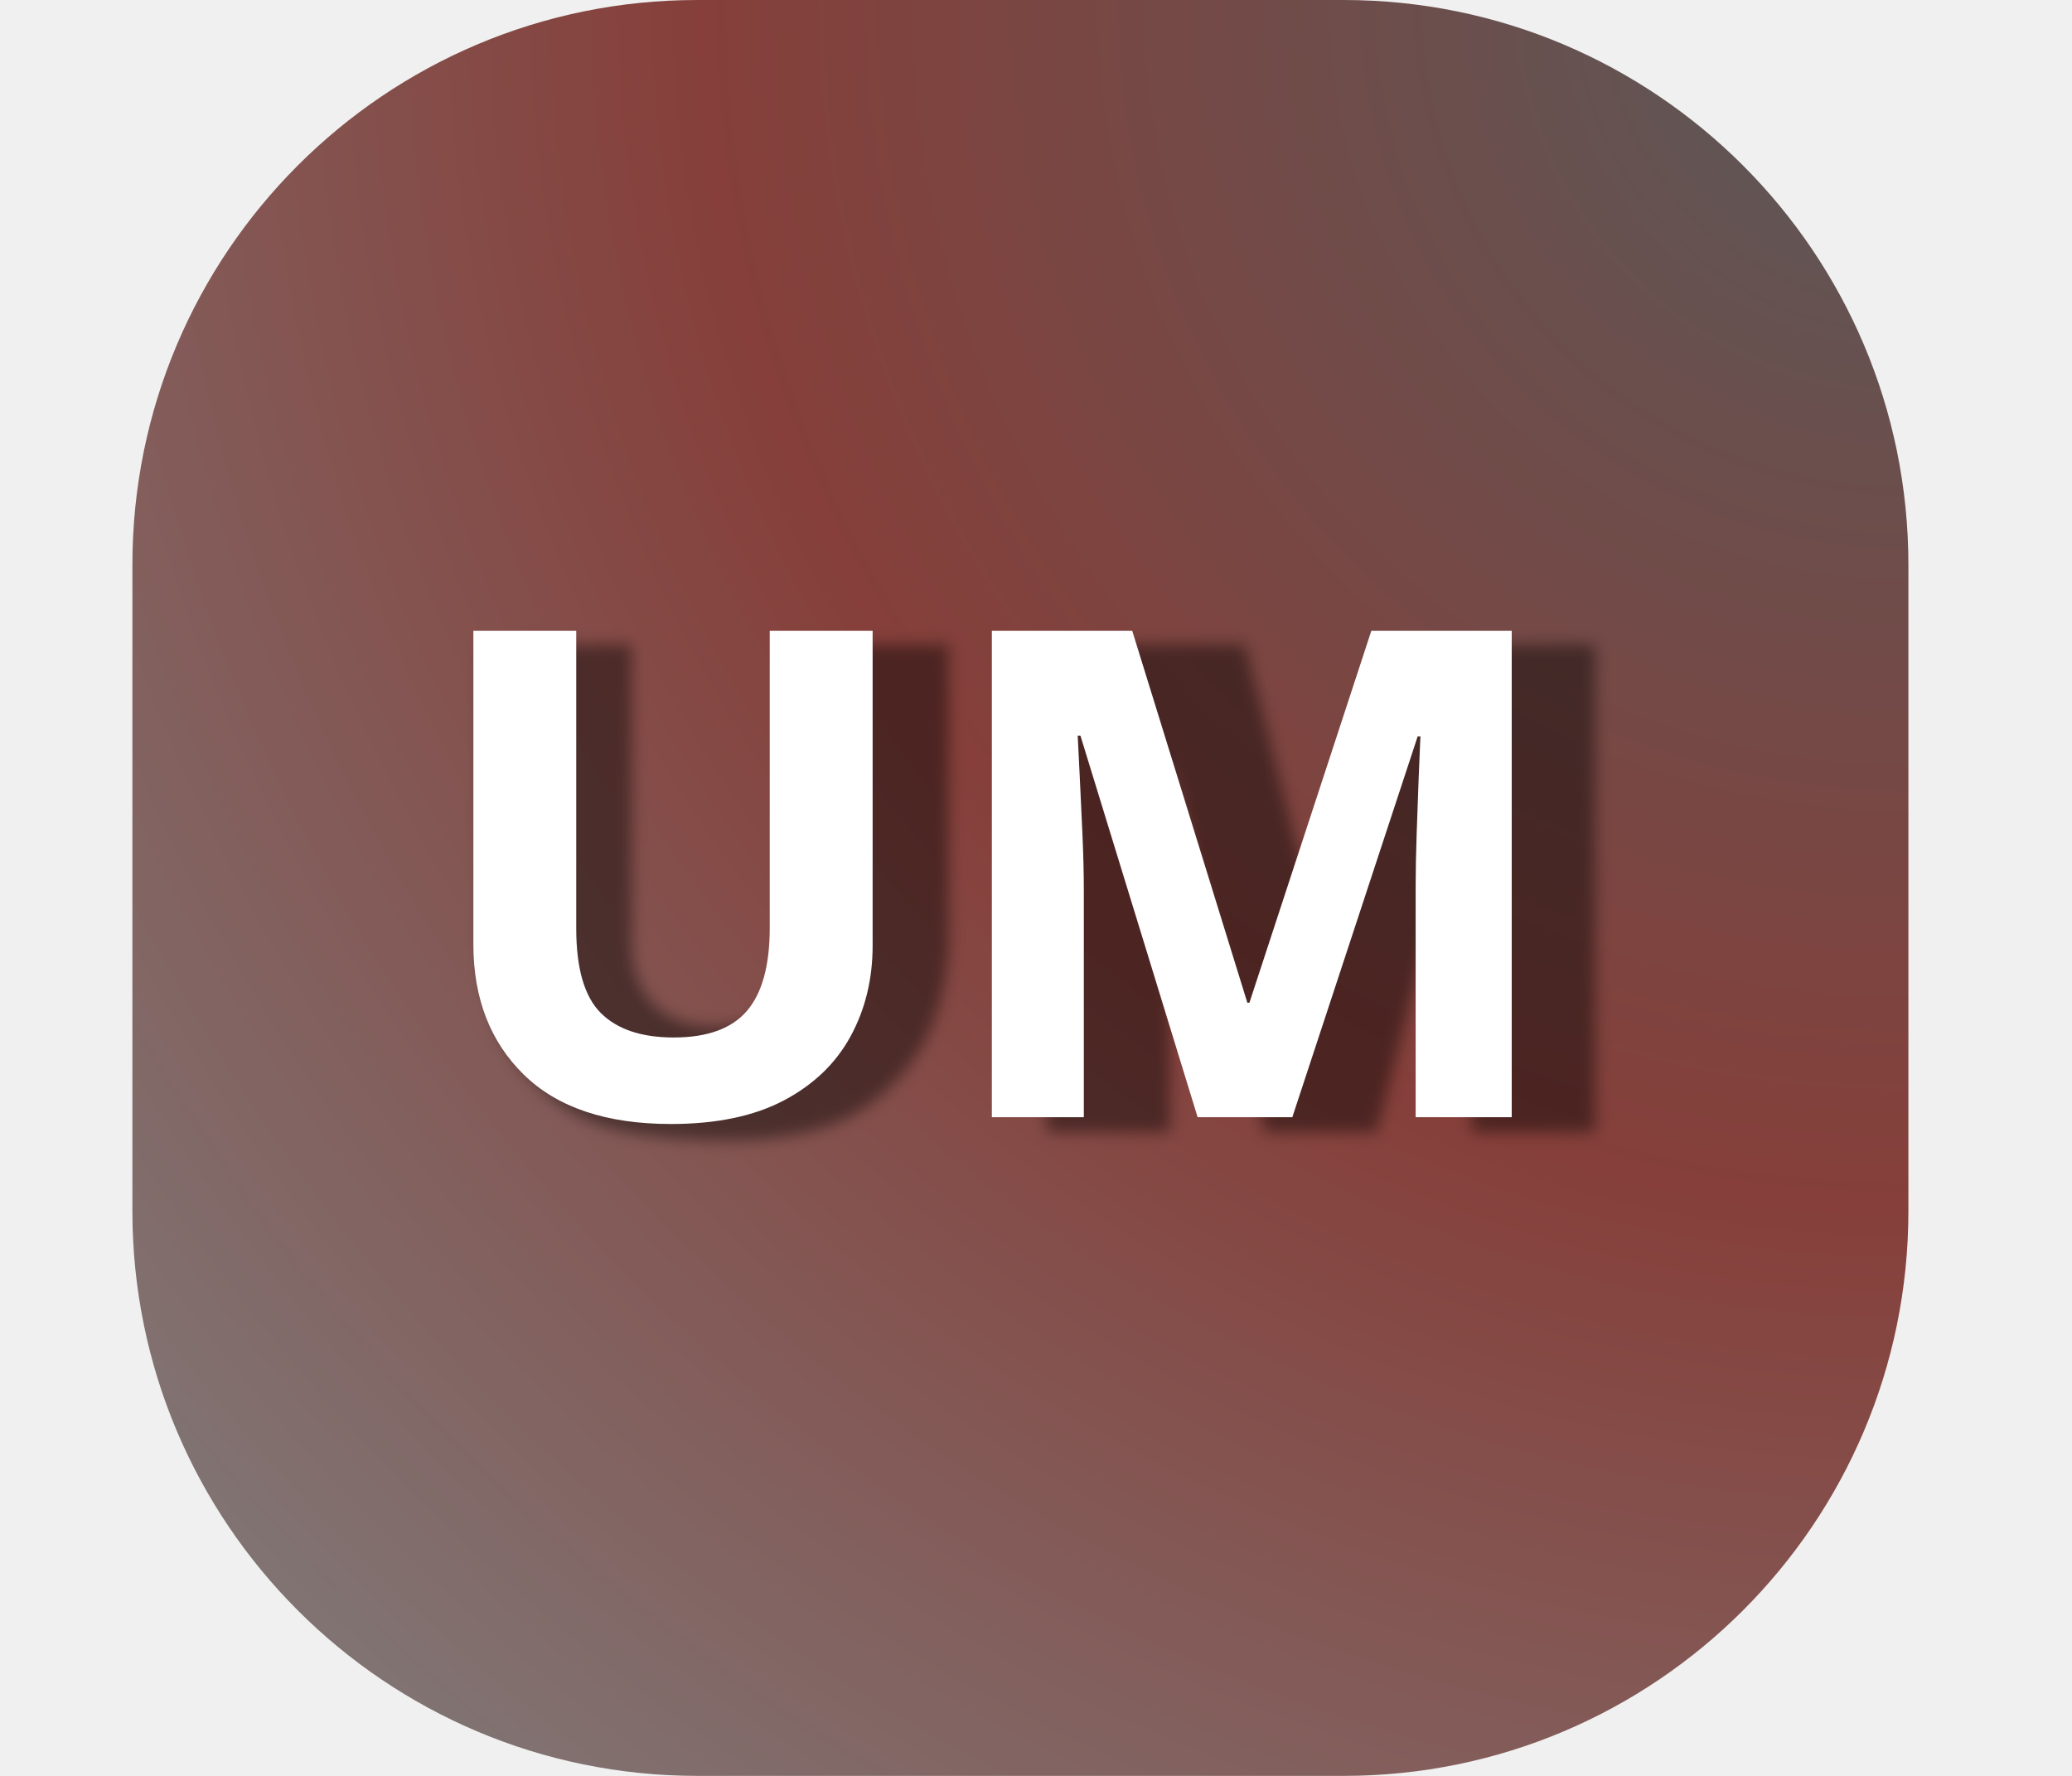
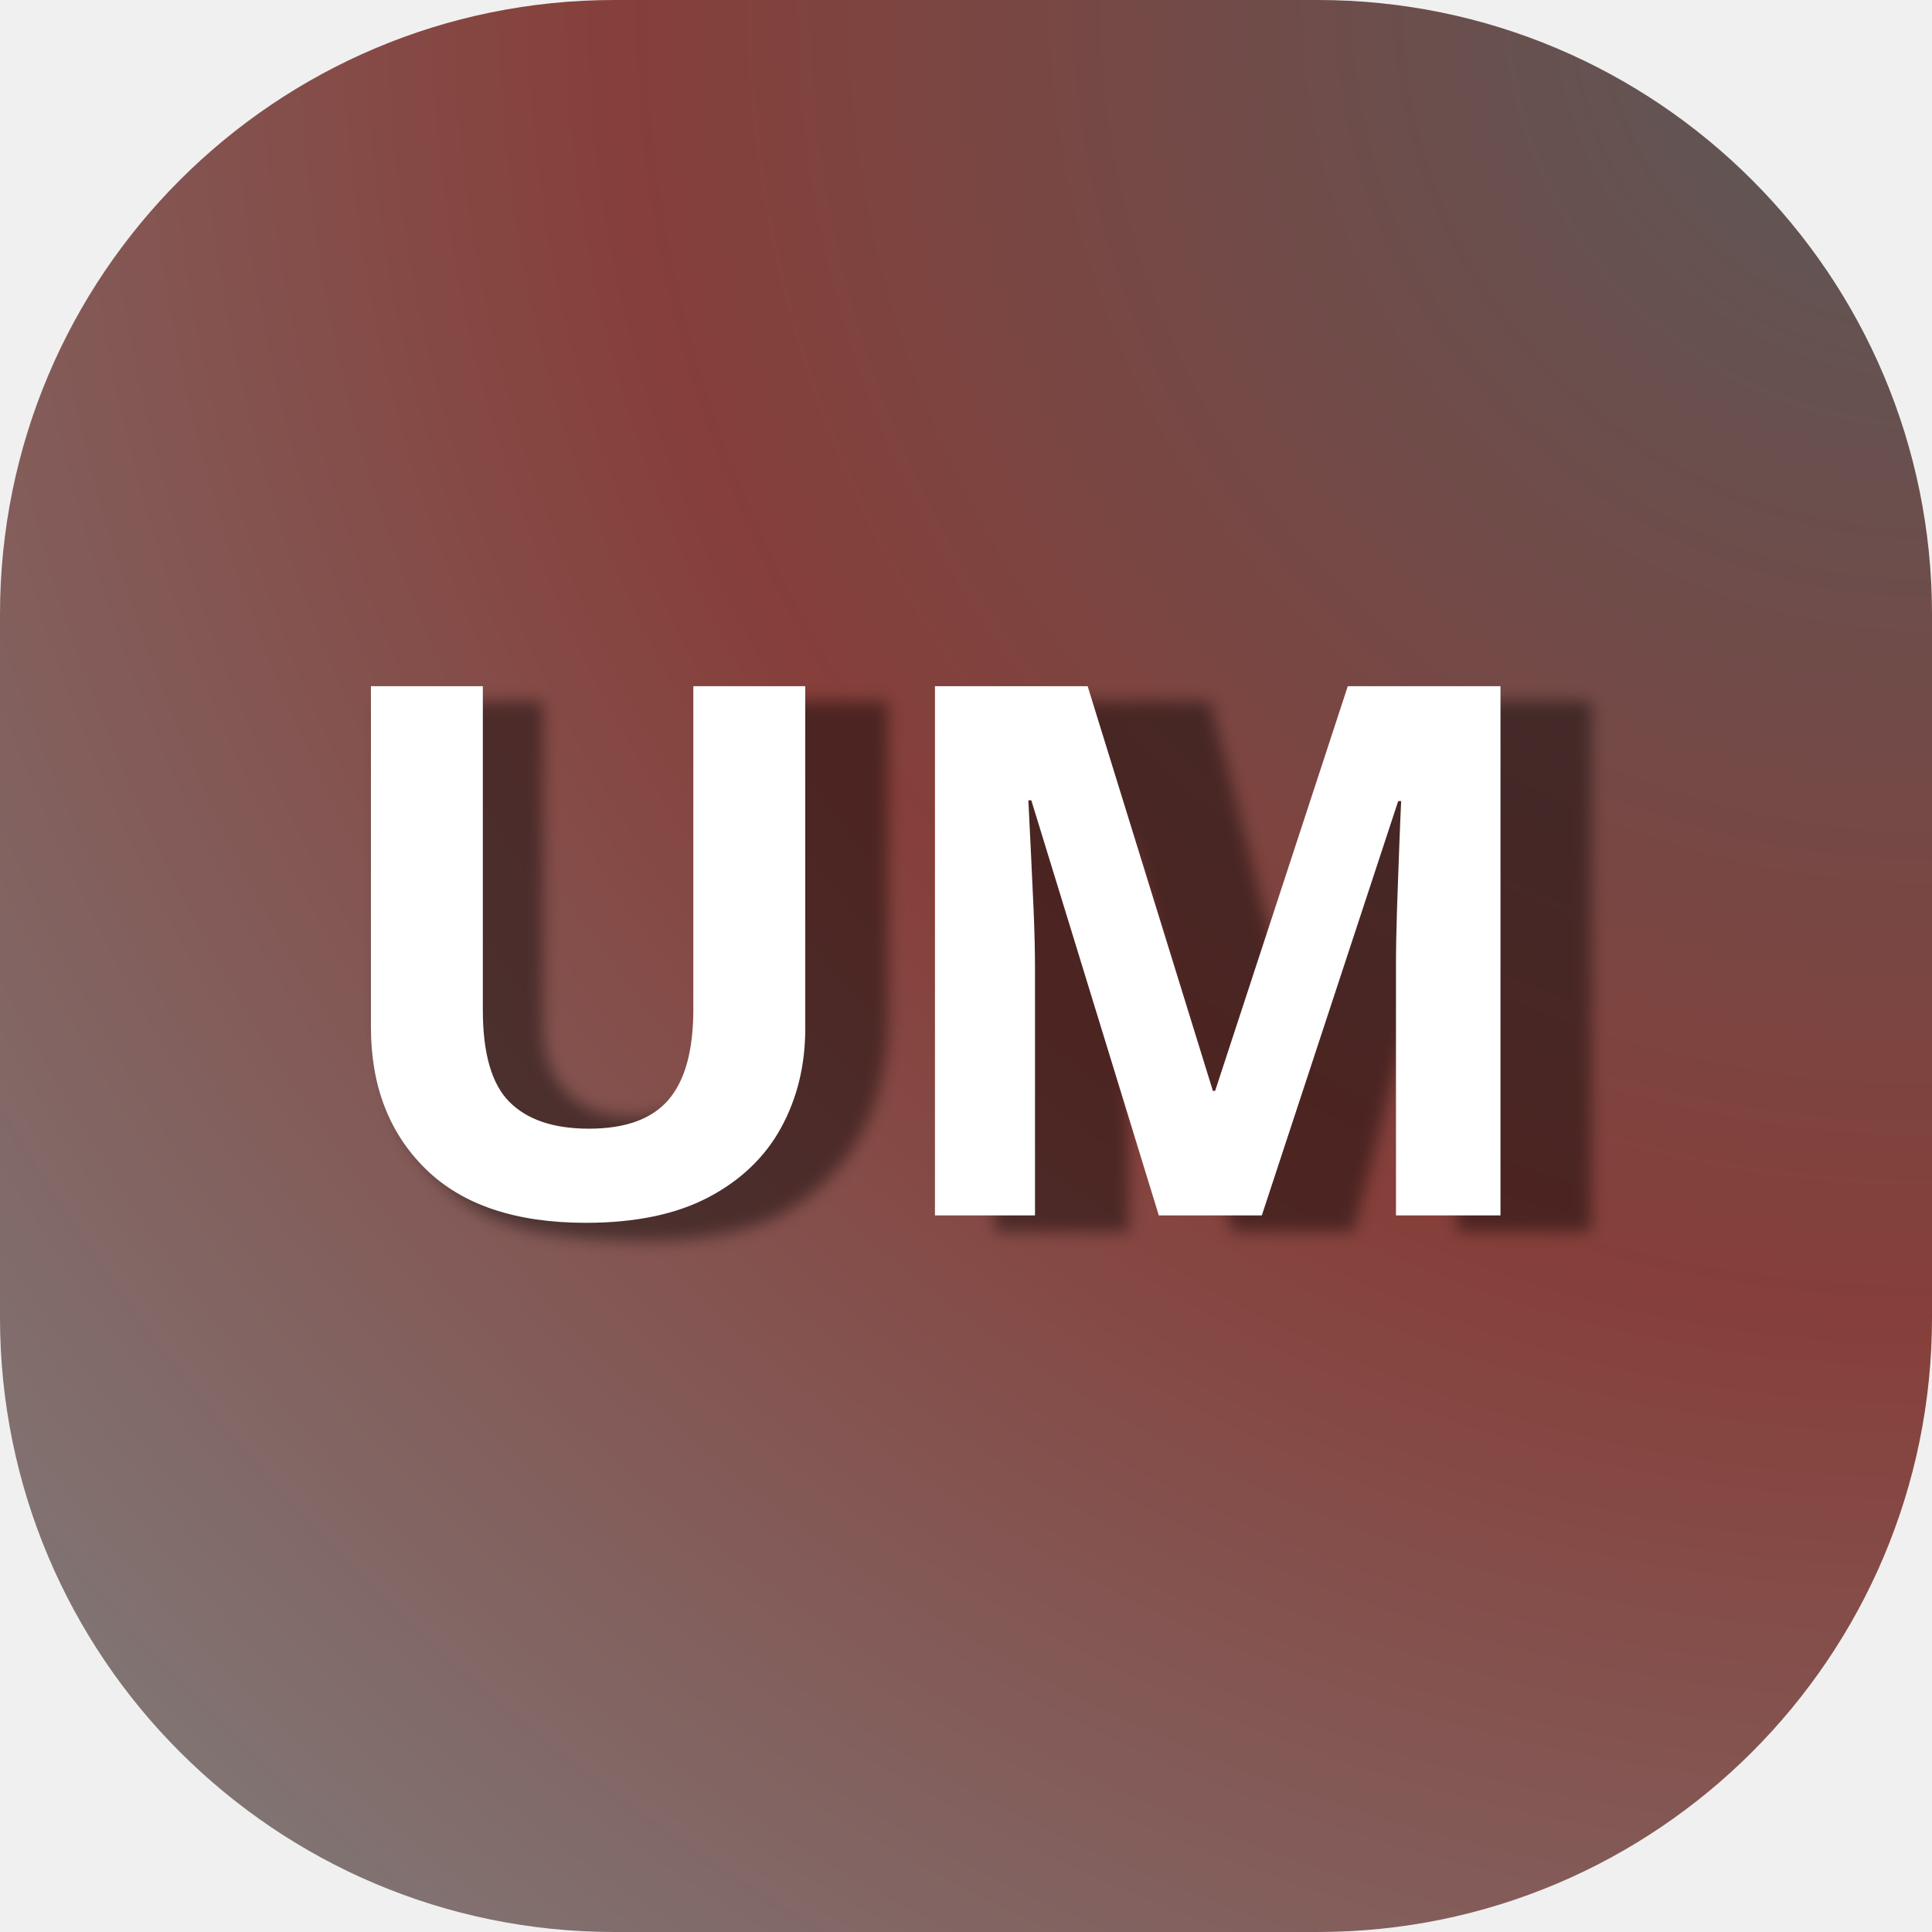
- <svg xmlns="http://www.w3.org/2000/svg" width="1925" height="1650" xml:space="preserve" overflow="hidden">
+ <svg xmlns="http://www.w3.org/2000/svg" width="1650" height="1650" viewBox="123 0 1650 1650" xml:space="preserve" overflow="hidden">
  <defs>
    <filter id="fx0" x="-10%" y="-10%" width="120%" height="120%" filterUnits="userSpaceOnUse" primitiveUnits="userSpaceOnUse">
      <feComponentTransfer color-interpolation-filters="sRGB">
        <feFuncR type="discrete" tableValues="0 0" />
        <feFuncG type="discrete" tableValues="0 0" />
        <feFuncB type="discrete" tableValues="0 0" />
        <feFuncA type="linear" slope="0.431" intercept="0" />
      </feComponentTransfer>
      <feGaussianBlur stdDeviation="6.833 6.833" />
    </filter>
    <clipPath id="clip1">
      <rect x="922" y="478" width="1925" height="1650" />
    </clipPath>
    <radialGradient cx="4572000" cy="0" r="6465784" fx="4572000" fy="-5.82077e-10" gradientUnits="userSpaceOnUse" spreadMethod="pad" id="fill2" gradientTransform="matrix(0.000360892 0 0 0.000360892 1045 478)">
      <stop offset="0" stop-color="#595959" />
      <stop offset="0.48" stop-color="#863F3A" />
      <stop offset="1" stop-color="#7F7F7F" />
    </radialGradient>
    <clipPath id="clip3">
      <rect x="423" y="324" width="1086" height="514" />
    </clipPath>
  </defs>
  <g clip-path="url(#clip1)" transform="translate(-922 -478)">
    <path d="M1045 1002.77C1045 712.946 1279.95 478 1569.77 478L2170.23 478C2460.05 478 2695 712.946 2695 1002.77L2695 1603.23C2695 1893.05 2460.05 2128 2170.23 2128L1569.77 2128C1279.95 2128 1045 1893.05 1045 1603.23Z" fill="url(#fill2)" fill-rule="evenodd" />
    <g clip-path="url(#clip3)" filter="url(#fx0)" transform="translate(921 726)">
      <g>
        <path d="M341.227-453.114 480.932-453.114 480.932-183.155C480.932-156.387 476.759-131.112 468.414-107.329 460.069-83.546 446.984-62.748 429.16-44.935 411.337-27.123 392.637-14.614 373.062-7.408 345.863 2.682 313.203 7.727 275.083 7.727 253.035 7.727 228.978 6.182 202.912 3.093 176.846 0.004 155.056-6.122 137.541-15.285 120.027-24.448 104.006-37.472 89.479-54.357 74.952-71.243 65.01-88.642 59.653-106.556 50.998-135.384 46.671-160.917 46.671-183.155L46.671-453.114 186.376-453.114 186.376-176.727C186.376-152.02 193.228-132.719 206.93-118.823 220.633-104.927 239.642-97.979 263.956-97.979 288.064-97.979 306.97-104.825 320.673-118.516 334.375-132.207 341.227-151.611 341.227-176.727ZM571.9-453.114 756.036-453.114 827.047-177.413 897.552-453.114 1081.58-453.114 1081.58 0 966.907 0 966.907-345.554 878.553 0 774.759 0 686.57-345.554 686.57 0 571.9 0Z" fill="#FFFFFF" transform="matrix(1 0 0 1 401.462 804)" />
      </g>
    </g>
    <text fill="#FFFFFF" font-family="Arial Black,Arial Black_MSFontService,sans-serif" font-weight="900" font-size="633" transform="matrix(1 0 0 1 1307.97 1516)">UM</text>
  </g>
</svg>
